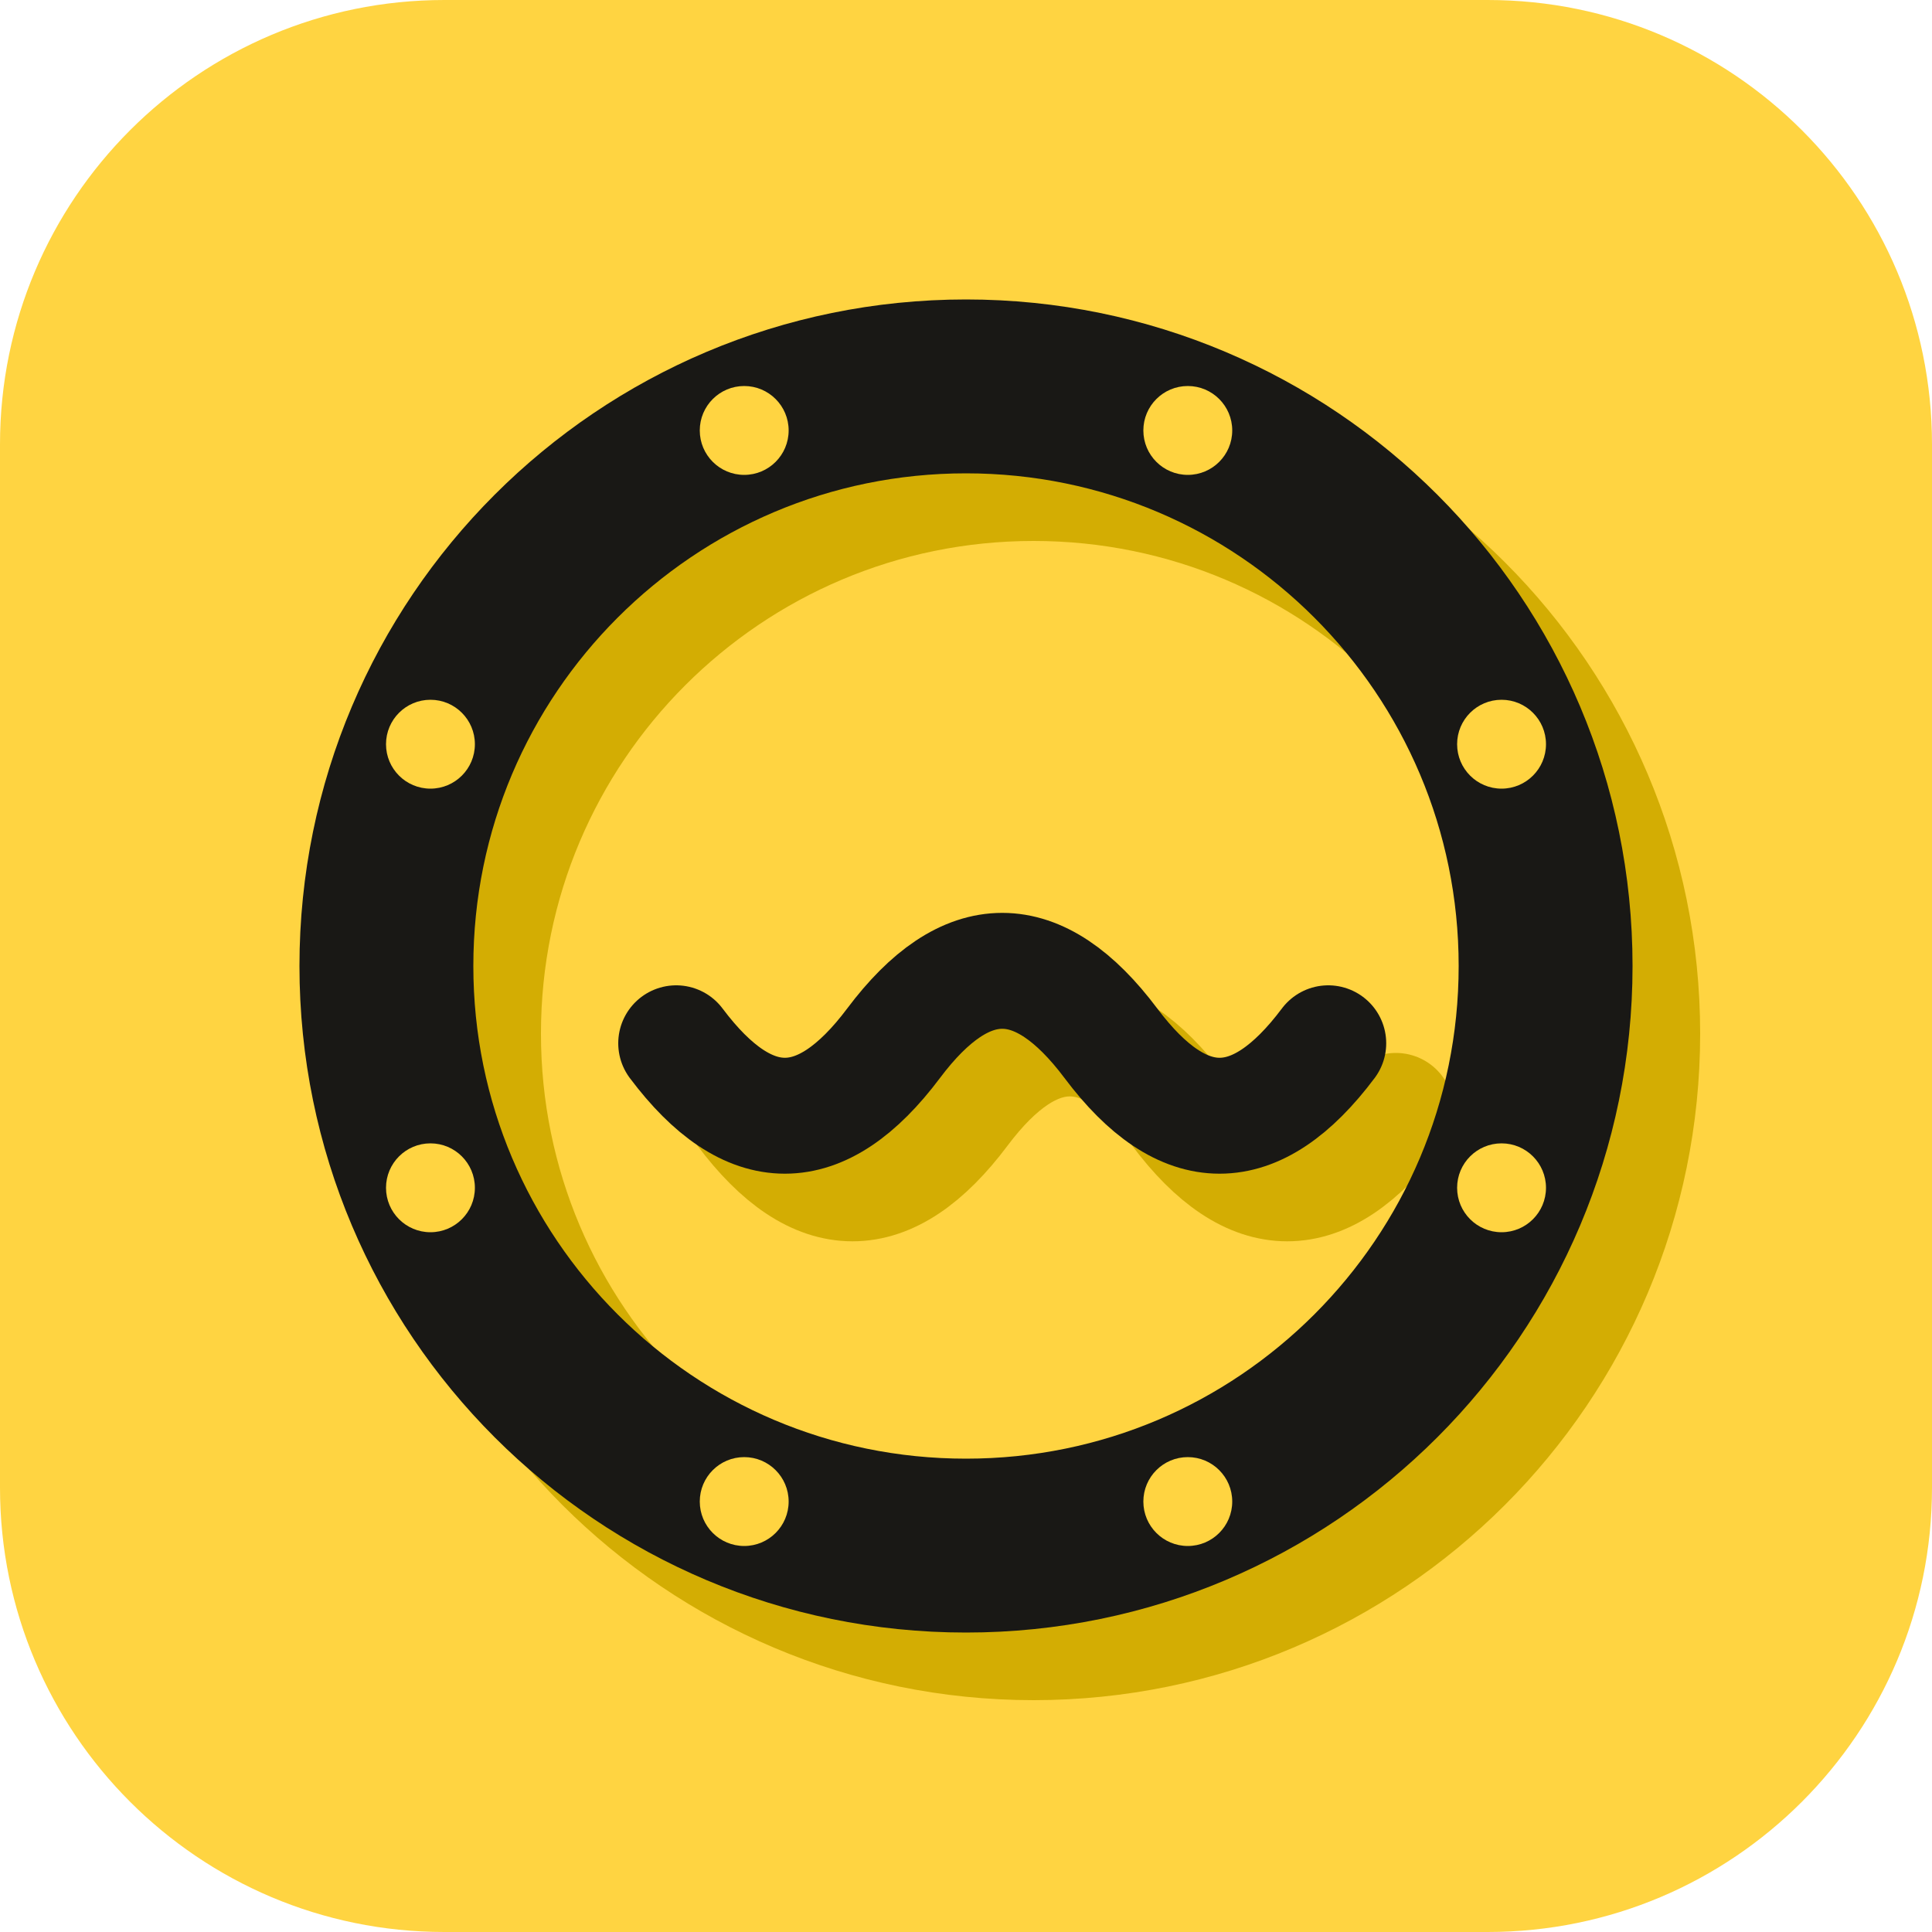
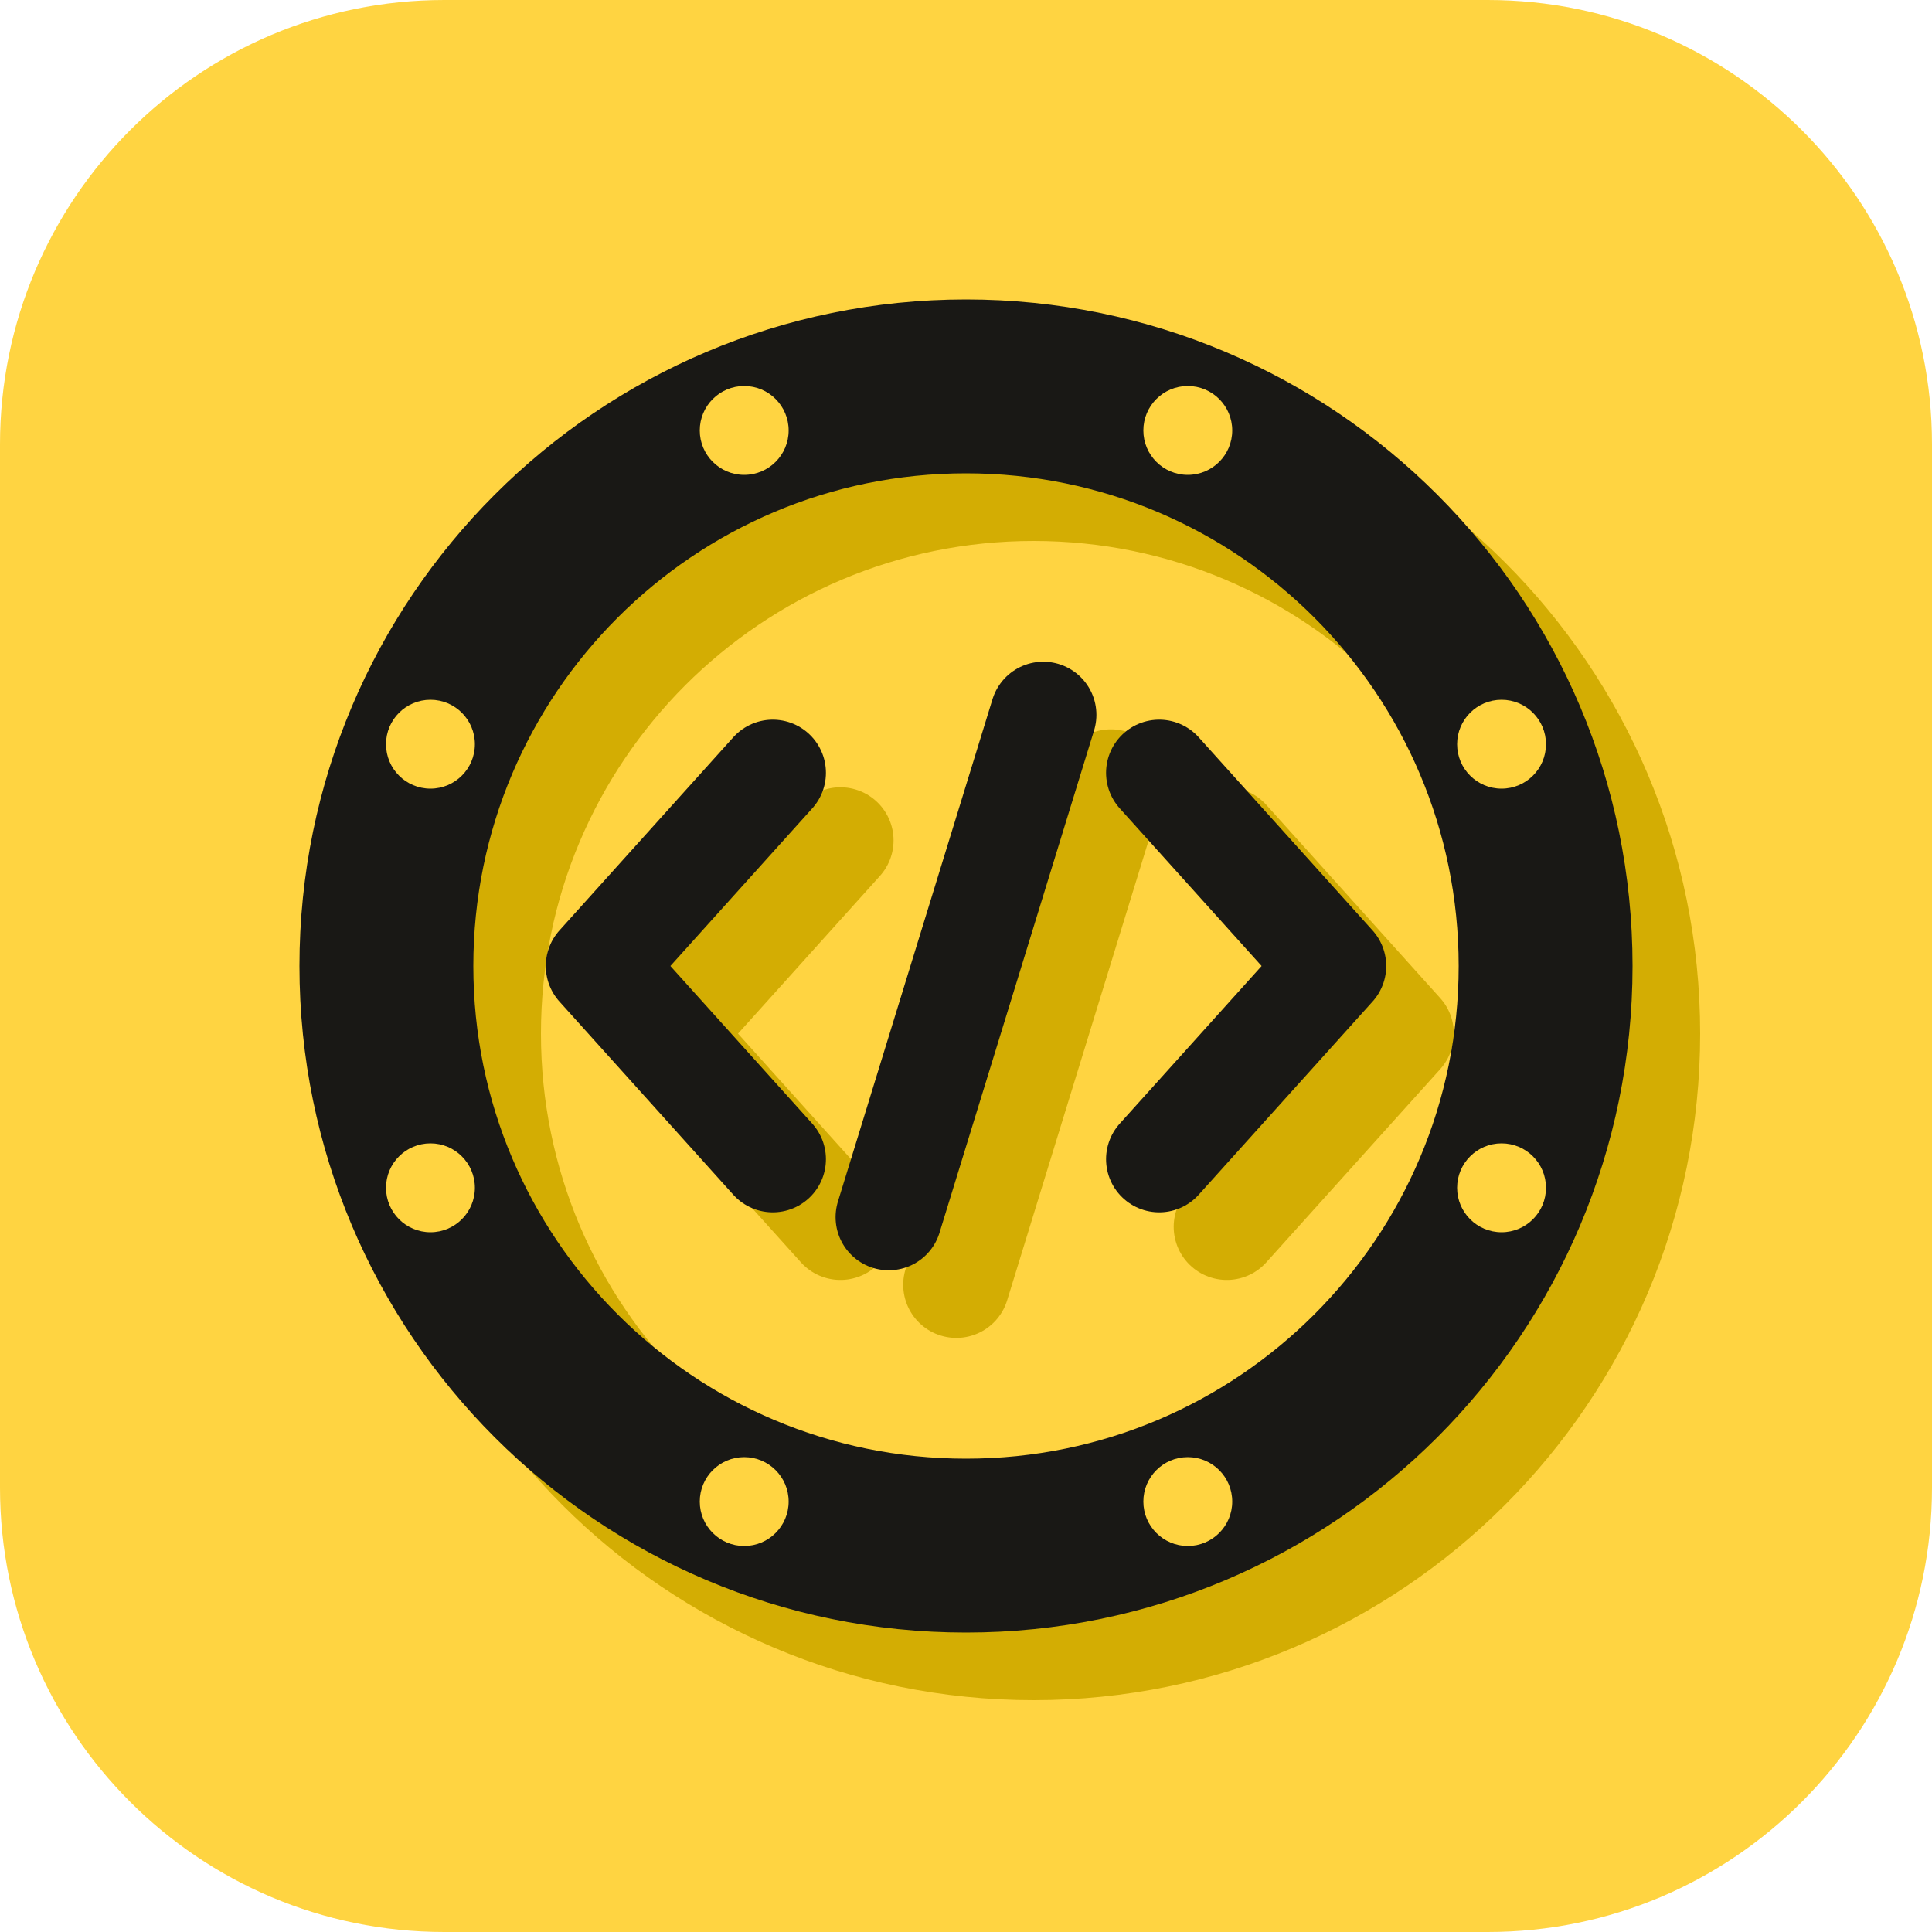
<svg xmlns="http://www.w3.org/2000/svg" viewBox="0 0 100 100" role="img" aria-label="Porthole">
  <rect width="100" height="100" rx="23" fill="#ffd441" />
  <g fill="none" stroke-linecap="round" stroke-linejoin="round">
    <g stroke="#d3ad03" transform="translate(3.5 3.5)">
      <circle cx="50" cy="50" r="30" stroke-width="9" />
-       <path d="M35 54 C38.75 59 42.5 59 46.25 54 S53.75 49 57.5 54 S65 59 68.75 54" stroke-width="6" />
+       <path d="M40 40 L31 50 L40 60" stroke-width="5.5" />
+       <path d="M60 40 L69 50 L60 60" stroke-width="5.5" />
+       <path d="M54 37 L46 63" stroke-width="5.5" />
    </g>
    <g stroke="#191815">
      <circle cx="50" cy="50" r="30" stroke-width="9" />
-       <path d="M35 54 C38.75 59 42.5 59 46.25 54 S53.75 49 57.5 54 S65 59 68.75 54" stroke-width="6" />
+       <path d="M40 40 L31 50 L40 60" stroke-width="5.5" />
+       <path d="M60 40 L69 50 L60 60" stroke-width="5.5" />
+       <path d="M54 37 L46 63" stroke-width="5.5" />
    </g>
  </g>
  <g fill="#ffd441">
    <circle cx="77.72" cy="61.48" r="2.3" />
    <circle cx="61.48" cy="77.72" r="2.3" />
    <circle cx="38.52" cy="77.72" r="2.3" />
    <circle cx="22.28" cy="61.48" r="2.3" />
    <circle cx="22.28" cy="38.52" r="2.3" />
    <circle cx="38.52" cy="22.28" r="2.3" />
    <circle cx="61.48" cy="22.28" r="2.3" />
    <circle cx="77.72" cy="38.52" r="2.3" />
  </g>
</svg>
